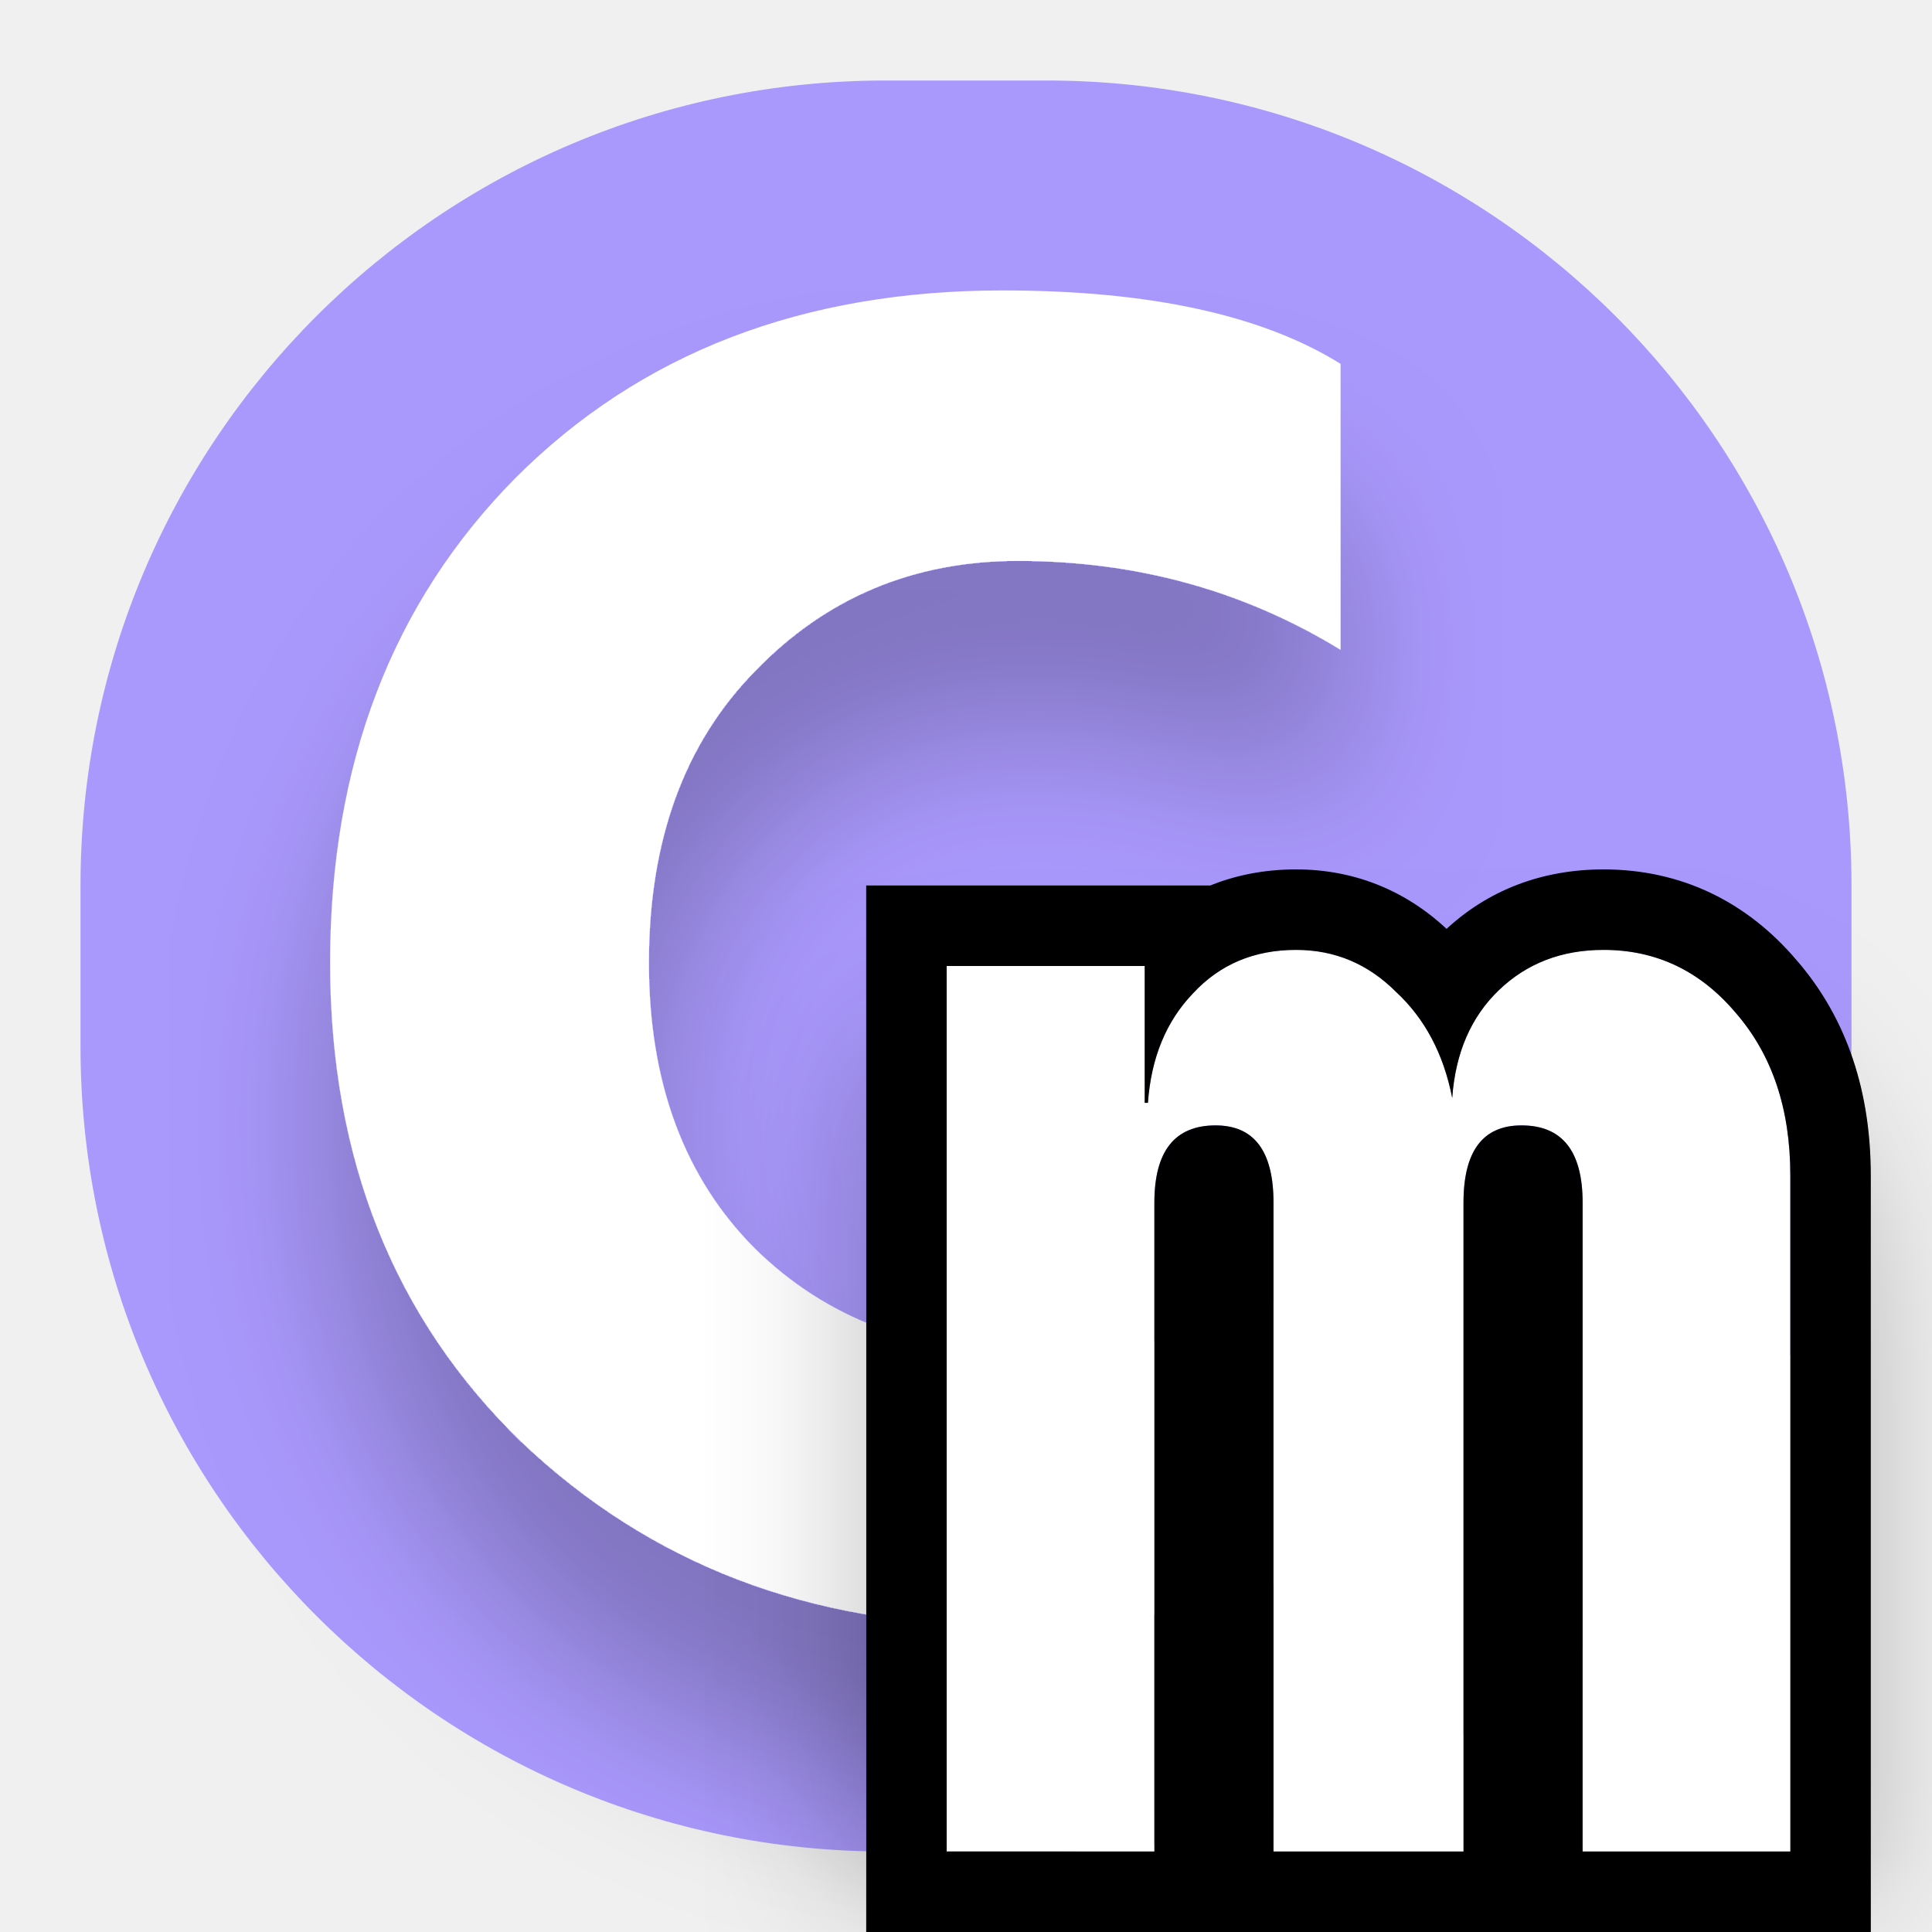
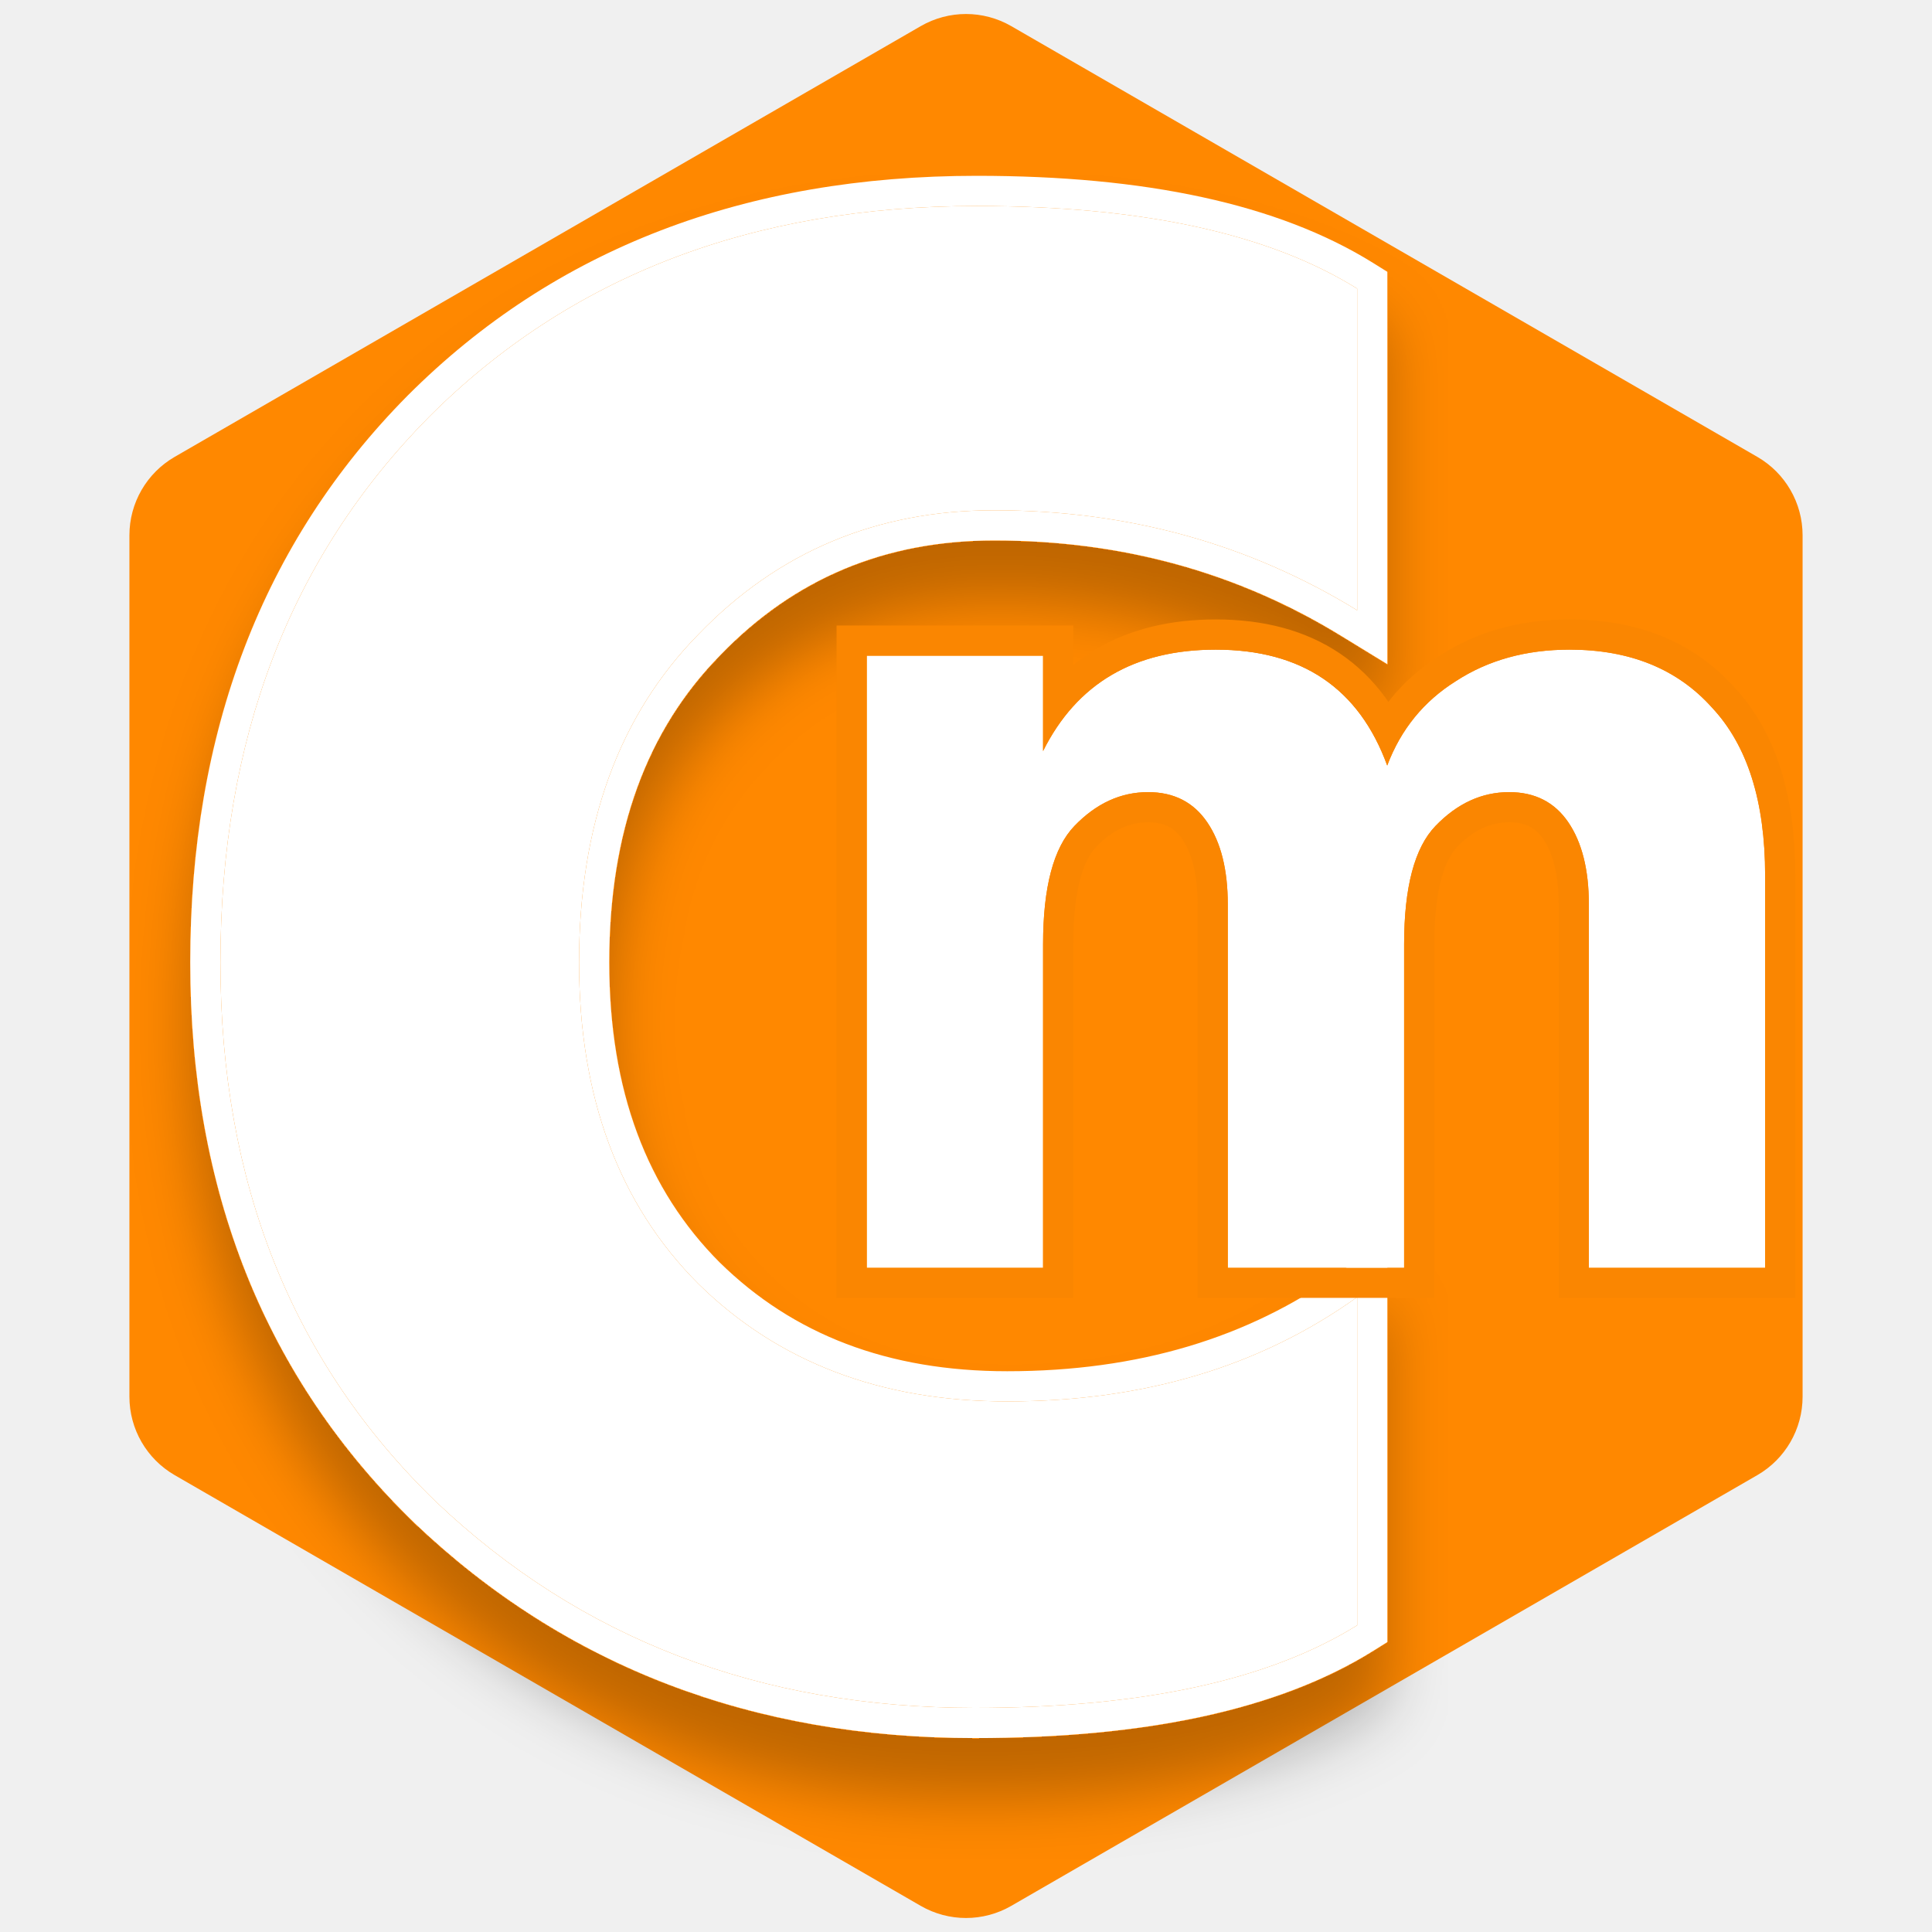
- <svg xmlns="http://www.w3.org/2000/svg" width="24" height="24" viewBox="0 0 24 24" fill="none">
+ <svg xmlns="http://www.w3.org/2000/svg" width="64" height="64" viewBox="0 0 64 64" fill="none">
  <g clip-path="url(#clip0_8_9)">
-     <rect x="1" y="1" width="22" height="22" rx="10" fill="#AA99FD" />
+     <path d="M30.5 0.866C31.428 0.33 32.572 0.33 33.5 0.866L58.213 15.134C59.141 15.67 59.713 16.66 59.713 17.732V46.268C59.713 47.34 59.141 48.33 58.213 48.866L33.5 63.134C32.572 63.67 31.428 63.67 30.5 63.134L5.787 48.866C4.859 48.33 4.287 47.34 4.287 46.268V17.732C4.287 16.66 4.859 15.67 5.787 15.134L30.5 0.866Z" fill="#FF8800" />
    <g filter="url(#filter0_d_8_9)">
-       <path d="M16.653 4.52V8.072C15.453 7.336 14.117 6.968 12.645 6.968C11.349 6.968 10.261 7.424 9.381 8.336C8.501 9.232 8.061 10.44 8.061 11.96C8.061 13.448 8.501 14.632 9.381 15.512C10.261 16.376 11.397 16.808 12.789 16.808C14.293 16.808 15.581 16.424 16.653 15.656V19.28C15.677 19.888 14.269 20.192 12.429 20.192C10.061 20.192 8.077 19.432 6.477 17.912C4.893 16.376 4.101 14.392 4.101 11.96C4.101 9.496 4.869 7.488 6.405 5.936C7.957 4.384 9.973 3.608 12.453 3.608C14.277 3.608 15.677 3.912 16.653 4.52Z" fill="white" />
+       <mask id="path-2-outside-1_8_9" maskUnits="userSpaceOnUse" x="6" y="5" width="40" height="53" fill="black">
+         <rect fill="white" x="6" y="5" width="40" height="53" />
+         <path d="M44.958 9.56V20.216C41.358 18.008 37.35 16.904 32.934 16.904C29.046 16.904 25.782 18.272 23.142 21.008C20.502 23.696 19.182 27.32 19.182 31.88C19.182 36.344 20.502 39.896 23.142 42.536C25.782 45.128 29.19 46.424 33.366 46.424C37.878 46.424 41.742 45.272 44.958 42.968V53.84C42.03 55.664 37.806 56.576 32.286 56.576C25.182 56.576 19.23 54.296 14.43 49.736C9.678 45.128 7.302 39.176 7.302 31.88C7.302 24.488 9.606 18.464 14.214 13.808C18.87 9.152 24.918 6.824 32.358 6.824C37.83 6.824 42.03 7.736 44.958 9.56Z" />
+       </mask>
+       <path d="M44.958 9.56V20.216C41.358 18.008 37.35 16.904 32.934 16.904C29.046 16.904 25.782 18.272 23.142 21.008C20.502 23.696 19.182 27.32 19.182 31.88C19.182 36.344 20.502 39.896 23.142 42.536C25.782 45.128 29.19 46.424 33.366 46.424C37.878 46.424 41.742 45.272 44.958 42.968V53.84C42.03 55.664 37.806 56.576 32.286 56.576C25.182 56.576 19.23 54.296 14.43 49.736C9.678 45.128 7.302 39.176 7.302 31.88C7.302 24.488 9.606 18.464 14.214 13.808C18.87 9.152 24.918 6.824 32.358 6.824C37.83 6.824 42.03 7.736 44.958 9.56Z" fill="white" />
+       <path d="M44.958 9.56H45.958V9.005L45.487 8.711L44.958 9.56ZM44.958 20.216L44.435 21.068L45.958 22.002V20.216H44.958ZM23.142 21.008L23.855 21.709L23.861 21.702L23.142 21.008ZM23.142 42.536L22.435 43.243L22.441 43.25L23.142 42.536ZM44.958 42.968H45.958V41.021L44.376 42.155L44.958 42.968ZM44.958 53.84L45.487 54.689L45.958 54.395V53.84H44.958ZM14.43 49.736L13.734 50.454L13.741 50.461L14.43 49.736ZM14.214 13.808L13.507 13.101L13.503 13.105L14.214 13.808ZM44.958 9.56H43.958V20.216H44.958H45.958V9.56H44.958ZM44.958 20.216L45.481 19.364C41.716 17.055 37.526 15.904 32.934 15.904V16.904V17.904C37.174 17.904 41 18.961 44.435 21.068L44.958 20.216ZM32.934 16.904V15.904C28.781 15.904 25.256 17.377 22.422 20.314L23.142 21.008L23.861 21.702C26.308 19.167 29.31 17.904 32.934 17.904V16.904ZM23.142 21.008L22.428 20.307C19.567 23.22 18.182 27.117 18.182 31.88H19.182H20.182C20.182 27.523 21.436 24.172 23.855 21.709L23.142 21.008ZM19.182 31.88H18.182C18.182 36.554 19.571 40.38 22.435 43.243L23.142 42.536L23.849 41.829C21.433 39.412 20.182 36.134 20.182 31.88H19.182ZM23.142 42.536L22.441 43.25C25.293 46.049 28.965 47.424 33.366 47.424V46.424V45.424C29.415 45.424 26.271 44.207 23.843 41.822L23.142 42.536ZM33.366 46.424V47.424C38.056 47.424 42.131 46.223 45.54 43.781L44.958 42.968L44.376 42.155C41.352 44.321 37.7 45.424 33.366 45.424V46.424ZM44.958 42.968H43.958V53.84H44.958H45.958V42.968H44.958ZM44.958 53.84L44.429 52.991C41.728 54.674 37.721 55.576 32.286 55.576V56.576V57.576C37.891 57.576 42.331 56.654 45.487 54.689L44.958 53.84ZM32.286 56.576V55.576C25.418 55.576 19.718 53.381 15.119 49.011L14.43 49.736L13.741 50.461C18.741 55.211 24.946 57.576 32.286 57.576V56.576ZM14.43 49.736L15.126 49.018C10.589 44.619 8.302 38.936 8.302 31.88H7.302H6.302C6.302 39.416 8.767 45.637 13.734 50.454L14.43 49.736ZM7.302 31.88H8.302C8.302 24.715 10.526 18.956 14.925 14.511L14.214 13.808L13.503 13.105C8.685 17.972 6.302 24.261 6.302 31.88H7.302ZM14.214 13.808L14.921 14.515C19.364 10.072 25.145 7.824 32.358 7.824V6.824V5.824C24.69 5.824 18.375 8.232 13.507 13.101L14.214 13.808ZM32.358 6.824V7.824C37.743 7.824 41.727 8.726 44.429 10.409L44.958 9.56L45.487 8.711C42.332 6.746 37.917 5.824 32.358 5.824V6.824Z" fill="white" mask="url(#path-2-outside-1_8_9)" />
    </g>
-     <g filter="url(#filter1_d_8_9)">
-       <mask id="path-3-outside-1_8_9" maskUnits="userSpaceOnUse" x="10" y="10" width="14" height="14" fill="black">
-         <rect fill="white" x="10" y="10" width="14" height="14" />
-         <path d="M11.76 23V12H14.22V13.7H14.26C14.3 13.14 14.487 12.687 14.82 12.34C15.153 11.98 15.58 11.8 16.1 11.8C16.58 11.8 16.993 11.973 17.34 12.32C17.7 12.653 17.933 13.093 18.04 13.64C18.08 13.08 18.273 12.633 18.62 12.3C18.967 11.967 19.4 11.8 19.92 11.8C20.573 11.8 21.12 12.06 21.56 12.58C22.013 13.1 22.24 13.773 22.24 14.6V23H19.66V14.94C19.66 14.3 19.407 13.98 18.9 13.98C18.42 13.98 18.18 14.3 18.18 14.94V23H15.82V14.94C15.82 14.3 15.58 13.98 15.1 13.98C14.593 13.98 14.34 14.3 14.34 14.94V23H11.76Z" />
-       </mask>
-       <path d="M11.76 23V12H14.22V13.7H14.26C14.3 13.14 14.487 12.687 14.82 12.34C15.153 11.98 15.58 11.8 16.1 11.8C16.58 11.8 16.993 11.973 17.34 12.32C17.7 12.653 17.933 13.093 18.04 13.64C18.08 13.08 18.273 12.633 18.62 12.3C18.967 11.967 19.4 11.8 19.92 11.8C20.573 11.8 21.12 12.06 21.56 12.58C22.013 13.1 22.24 13.773 22.24 14.6V23H19.66V14.94C19.66 14.3 19.407 13.98 18.9 13.98C18.42 13.98 18.18 14.3 18.18 14.94V23H15.82V14.94C15.82 14.3 15.58 13.98 15.1 13.98C14.593 13.98 14.34 14.3 14.34 14.94V23H11.76Z" fill="white" />
-       <path d="M11.76 23H10.76V24H11.76V23ZM11.76 12V11H10.76V12H11.76ZM14.22 12H15.22V11H14.22V12ZM14.22 13.7H13.22V14.7H14.22V13.7ZM14.26 13.7V14.7H15.191L15.258 13.771L14.26 13.7ZM14.82 12.34L15.541 13.033L15.547 13.026L15.554 13.019L14.82 12.34ZM17.34 12.32L16.633 13.027L16.646 13.041L16.661 13.054L17.34 12.32ZM18.04 13.64L17.058 13.832L19.038 13.711L18.04 13.64ZM21.56 12.58L20.797 13.226L20.801 13.232L20.806 13.237L21.56 12.58ZM22.24 23V24H23.24V23H22.24ZM19.66 23H18.66V24H19.66V23ZM18.18 23V24H19.18V23H18.18ZM15.82 23H14.82V24H15.82V23ZM14.34 23V24H15.34V23H14.34ZM11.76 23H12.76V12H11.76H10.76V23H11.76ZM11.76 12V13H14.22V12V11H11.76V12ZM14.22 12H13.22V13.7H14.22H15.22V12H14.22ZM14.22 13.7V14.7H14.26V13.7V12.7H14.22V13.7ZM14.26 13.7L15.258 13.771C15.284 13.403 15.396 13.184 15.541 13.033L14.82 12.34L14.099 11.647C13.577 12.19 13.316 12.877 13.262 13.629L14.26 13.7ZM14.82 12.34L15.554 13.019C15.685 12.877 15.84 12.8 16.1 12.8V11.8V10.8C15.32 10.8 14.621 11.083 14.086 11.661L14.82 12.34ZM16.1 11.8V12.8C16.308 12.8 16.469 12.864 16.633 13.027L17.34 12.32L18.047 11.613C17.517 11.083 16.852 10.8 16.1 10.8V11.8ZM17.34 12.32L16.661 13.054C16.844 13.224 16.987 13.464 17.058 13.832L18.04 13.64L19.021 13.448C18.88 12.723 18.556 12.083 18.019 11.586L17.34 12.32ZM18.04 13.64L19.038 13.711C19.063 13.354 19.174 13.155 19.313 13.021L18.62 12.3L17.927 11.579C17.373 12.112 17.097 12.806 17.043 13.569L18.04 13.64ZM18.62 12.3L19.313 13.021C19.457 12.882 19.635 12.8 19.92 12.8V11.8V10.8C19.165 10.8 18.476 11.051 17.927 11.579L18.62 12.3ZM19.92 11.8V12.8C20.265 12.8 20.537 12.919 20.797 13.226L21.56 12.58L22.323 11.934C21.703 11.2 20.882 10.8 19.92 10.8V11.8ZM21.56 12.58L20.806 13.237C21.071 13.54 21.24 13.965 21.24 14.6H22.24H23.24C23.24 13.582 22.956 12.66 22.314 11.923L21.56 12.58ZM22.24 14.6H21.24V23H22.24H23.24V14.6H22.24ZM22.24 23V22H19.66V23V24H22.24V23ZM19.66 23H20.66V14.94H19.66H18.66V23H19.66ZM19.66 14.94H20.66C20.66 14.515 20.58 14.011 20.254 13.599C19.892 13.143 19.378 12.98 18.9 12.98V13.98V14.98C18.923 14.98 18.897 14.984 18.844 14.962C18.786 14.937 18.728 14.894 18.686 14.841C18.647 14.792 18.642 14.76 18.646 14.775C18.65 14.792 18.66 14.843 18.66 14.94H19.66ZM18.9 13.98V12.98C18.416 12.98 17.908 13.156 17.56 13.62C17.253 14.029 17.18 14.524 17.18 14.94H18.18H19.18C19.18 14.839 19.19 14.784 19.195 14.762C19.2 14.742 19.197 14.771 19.16 14.82C19.119 14.874 19.059 14.923 18.991 14.954C18.928 14.982 18.89 14.98 18.9 14.98V13.98ZM18.18 14.94H17.18V23H18.18H19.18V14.94H18.18ZM18.18 23V22H15.82V23V24H18.18V23ZM15.82 23H16.82V14.94H15.82H14.82V23H15.82ZM15.82 14.94H16.82C16.82 14.524 16.747 14.029 16.44 13.62C16.092 13.156 15.584 12.98 15.1 12.98V13.98V14.98C15.11 14.98 15.072 14.982 15.009 14.954C14.941 14.923 14.881 14.874 14.84 14.82C14.803 14.771 14.8 14.742 14.805 14.762C14.81 14.784 14.82 14.839 14.82 14.94H15.82ZM15.1 13.98V12.98C14.622 12.98 14.108 13.143 13.746 13.599C13.42 14.011 13.34 14.515 13.34 14.94H14.34H15.34C15.34 14.843 15.35 14.792 15.354 14.775C15.358 14.76 15.353 14.792 15.314 14.841C15.272 14.894 15.214 14.937 15.156 14.962C15.103 14.984 15.077 14.98 15.1 14.98V13.98ZM14.34 14.94H13.34V23H14.34H15.34V14.94H14.34ZM14.34 23V22H11.76V23V24H14.34V23Z" fill="black" mask="url(#path-3-outside-1_8_9)" />
-     </g>
+     <mask id="path-4-outside-2_8_9" maskUnits="userSpaceOnUse" x="27" y="20" width="33" height="23" fill="black">
+       <rect fill="white" x="27" y="20" width="33" height="23" />
+       <path d="M34.553 21.72V24.88C35.672 22.64 37.579 21.52 40.273 21.52C43.126 21.52 45.019 22.8 45.953 25.36C46.406 24.16 47.166 23.227 48.233 22.56C49.299 21.867 50.553 21.52 51.992 21.52C53.992 21.52 55.566 22.16 56.712 23.44C57.886 24.693 58.472 26.547 58.472 29V42H52.633V29.96C52.633 28.813 52.406 27.907 51.953 27.24C51.499 26.573 50.846 26.24 49.992 26.24C49.086 26.24 48.273 26.613 47.553 27.36C46.859 28.08 46.513 29.387 46.513 31.28V42H40.672V29.96C40.672 28.813 40.446 27.907 39.992 27.24C39.539 26.573 38.886 26.24 38.032 26.24C37.126 26.24 36.312 26.613 35.593 27.36C34.899 28.08 34.553 29.387 34.553 31.28V42H28.712V21.72H34.553Z" />
+     </mask>
+     <path d="M34.553 21.72V24.88C35.672 22.64 37.579 21.52 40.273 21.52C43.126 21.52 45.019 22.8 45.953 25.36C46.406 24.16 47.166 23.227 48.233 22.56C49.299 21.867 50.553 21.52 51.992 21.52C53.992 21.52 55.566 22.16 56.712 23.44C57.886 24.693 58.472 26.547 58.472 29V42H52.633V29.96C52.633 28.813 52.406 27.907 51.953 27.24C51.499 26.573 50.846 26.24 49.992 26.24C49.086 26.24 48.273 26.613 47.553 27.36C46.859 28.08 46.513 29.387 46.513 31.28V42H40.672V29.96C40.672 28.813 40.446 27.907 39.992 27.24C39.539 26.573 38.886 26.24 38.032 26.24C37.126 26.24 36.312 26.613 35.593 27.36C34.899 28.08 34.553 29.387 34.553 31.28V42H28.712V21.72H34.553Z" fill="white" />
+     <path d="M34.553 21.72H35.553V20.72H34.553V21.72ZM34.553 24.88H33.553L35.447 25.327L34.553 24.88ZM45.953 25.36L45.013 25.703L45.936 28.234L46.888 25.713L45.953 25.36ZM48.233 22.56L48.763 23.408L48.77 23.403L48.778 23.398L48.233 22.56ZM56.712 23.44L55.968 24.107L55.975 24.115L55.983 24.123L56.712 23.44ZM58.472 42V43H59.472V42H58.472ZM52.633 42H51.633V43H52.633V42ZM47.553 27.36L46.833 26.666L46.832 26.666L47.553 27.36ZM46.513 42V43H47.513V42H46.513ZM40.672 42H39.672V43H40.672V42ZM39.992 27.24L39.166 27.802V27.802L39.992 27.24ZM35.593 27.36L34.873 26.666L34.872 26.666L35.593 27.36ZM34.553 42V43H35.553V42H34.553ZM28.712 42H27.712V43H28.712V42ZM28.712 21.72V20.72H27.712V21.72H28.712ZM34.553 21.72H33.553V24.88H34.553H35.553V21.72H34.553ZM34.553 24.88L35.447 25.327C35.932 24.357 36.564 23.672 37.329 23.222C38.099 22.77 39.065 22.52 40.273 22.52V21.52V20.52C38.786 20.52 37.453 20.83 36.316 21.498C35.175 22.168 34.293 23.163 33.658 24.433L34.553 24.88ZM40.273 21.52V22.52C41.549 22.52 42.528 22.805 43.272 23.308C44.013 23.809 44.604 24.581 45.013 25.703L45.953 25.36L46.892 25.017C46.367 23.579 45.545 22.431 44.393 21.652C43.244 20.875 41.849 20.52 40.273 20.52V21.52ZM45.953 25.36L46.888 25.713C47.266 24.714 47.885 23.956 48.763 23.408L48.233 22.56L47.703 21.712C46.446 22.497 45.546 23.606 45.017 25.007L45.953 25.36ZM48.233 22.56L48.778 23.398C49.661 22.824 50.72 22.52 51.992 22.52V21.52V20.52C50.385 20.52 48.937 20.909 47.688 21.722L48.233 22.56ZM51.992 21.52V22.52C53.759 22.52 55.042 23.074 55.968 24.107L56.712 23.44L57.457 22.773C56.089 21.246 54.226 20.52 51.992 20.52V21.52ZM56.712 23.44L55.983 24.123C56.92 25.125 57.472 26.692 57.472 29H58.472H59.472C59.472 26.401 58.852 24.262 57.443 22.757L56.712 23.44ZM58.472 29H57.472V42H58.472H59.472V29H58.472ZM58.472 42V41H52.633V42V43H58.472V42ZM52.633 42H53.633V29.96H52.633H51.633V42H52.633ZM52.633 29.96H53.633C53.633 28.694 53.384 27.567 52.779 26.678L51.953 27.24L51.126 27.802C51.428 28.247 51.633 28.933 51.633 29.96H52.633ZM51.953 27.24L52.779 26.678C52.127 25.719 51.154 25.24 49.992 25.24V26.24V27.24C50.538 27.24 50.871 27.428 51.126 27.802L51.953 27.24ZM49.992 26.24V25.24C48.774 25.24 47.712 25.755 46.833 26.666L47.553 27.36L48.272 28.054C48.834 27.472 49.397 27.24 49.992 27.24V26.24ZM47.553 27.36L46.832 26.666C45.855 27.681 45.513 29.333 45.513 31.28H46.513H47.513C47.513 29.44 47.863 28.479 48.273 28.054L47.553 27.36ZM46.513 31.28H45.513V42H46.513H47.513V31.28H46.513ZM46.513 42V41H40.672V42V43H46.513V42ZM40.672 42H41.672V29.96H40.672H39.672V42H40.672ZM40.672 29.96H41.672C41.672 28.694 41.424 27.567 40.819 26.678L39.992 27.24L39.166 27.802C39.468 28.247 39.672 28.933 39.672 29.96H40.672ZM39.992 27.24L40.819 26.678C40.167 25.719 39.194 25.24 38.032 25.24V26.24V27.24C38.578 27.24 38.911 27.428 39.166 27.802L39.992 27.24ZM38.032 26.24V25.24C36.814 25.24 35.752 25.755 34.873 26.666L35.593 27.36L36.312 28.054C36.873 27.472 37.437 27.24 38.032 27.24V26.24ZM35.593 27.36L34.872 26.666C33.895 27.681 33.553 29.333 33.553 31.28H34.553H35.553C35.553 29.44 35.903 28.479 36.313 28.054L35.593 27.36ZM34.553 31.28H33.553V42H34.553H35.553V31.28H34.553ZM34.553 42V41H28.712V42V43H34.553V42ZM28.712 42H29.712V21.72H28.712H27.712V42H28.712ZM28.712 21.72V22.72H34.553V21.72V20.72H28.712V21.72Z" fill="#FA8601" mask="url(#path-4-outside-2_8_9)" />
  </g>
  <defs>
-     <filter id="filter0_d_8_9" x="2.101" y="3.608" width="16.552" height="20.584" filterUnits="userSpaceOnUse" color-interpolation-filters="sRGB">
-       <feFlood flood-opacity="0" result="BackgroundImageFix" />
-       <feColorMatrix in="SourceAlpha" type="matrix" values="0 0 0 0 0 0 0 0 0 0 0 0 0 0 0 0 0 0 127 0" result="hardAlpha" />
-       <feOffset dy="2" />
-       <feGaussianBlur stdDeviation="1" />
-       <feComposite in2="hardAlpha" operator="out" />
-       <feColorMatrix type="matrix" values="0 0 0 0 0 0 0 0 0 0 0 0 0 0 0 0 0 0 0.25 0" />
-       <feBlend mode="normal" in2="BackgroundImageFix" result="effect1_dropShadow_8_9" />
-       <feBlend mode="normal" in="SourceGraphic" in2="effect1_dropShadow_8_9" result="shape" />
-     </filter>
-     <filter id="filter1_d_8_9" x="8.76" y="10.8" width="16.48" height="17.2" filterUnits="userSpaceOnUse" color-interpolation-filters="sRGB">
+     <filter id="filter0_d_8_9" x="4.302" y="5.824" width="43.656" height="55.752" filterUnits="userSpaceOnUse" color-interpolation-filters="sRGB">
      <feFlood flood-opacity="0" result="BackgroundImageFix" />
      <feColorMatrix in="SourceAlpha" type="matrix" values="0 0 0 0 0 0 0 0 0 0 0 0 0 0 0 0 0 0 127 0" result="hardAlpha" />
      <feOffset dy="2" />
      <feGaussianBlur stdDeviation="1" />
      <feComposite in2="hardAlpha" operator="out" />
      <feColorMatrix type="matrix" values="0 0 0 0 0 0 0 0 0 0 0 0 0 0 0 0 0 0 0.25 0" />
      <feBlend mode="normal" in2="BackgroundImageFix" result="effect1_dropShadow_8_9" />
      <feBlend mode="normal" in="SourceGraphic" in2="effect1_dropShadow_8_9" result="shape" />
    </filter>
    <clipPath id="clip0_8_9">
-       <rect width="24" height="24" fill="white" />
+       <rect width="64" height="64" fill="white" />
    </clipPath>
  </defs>
</svg>
